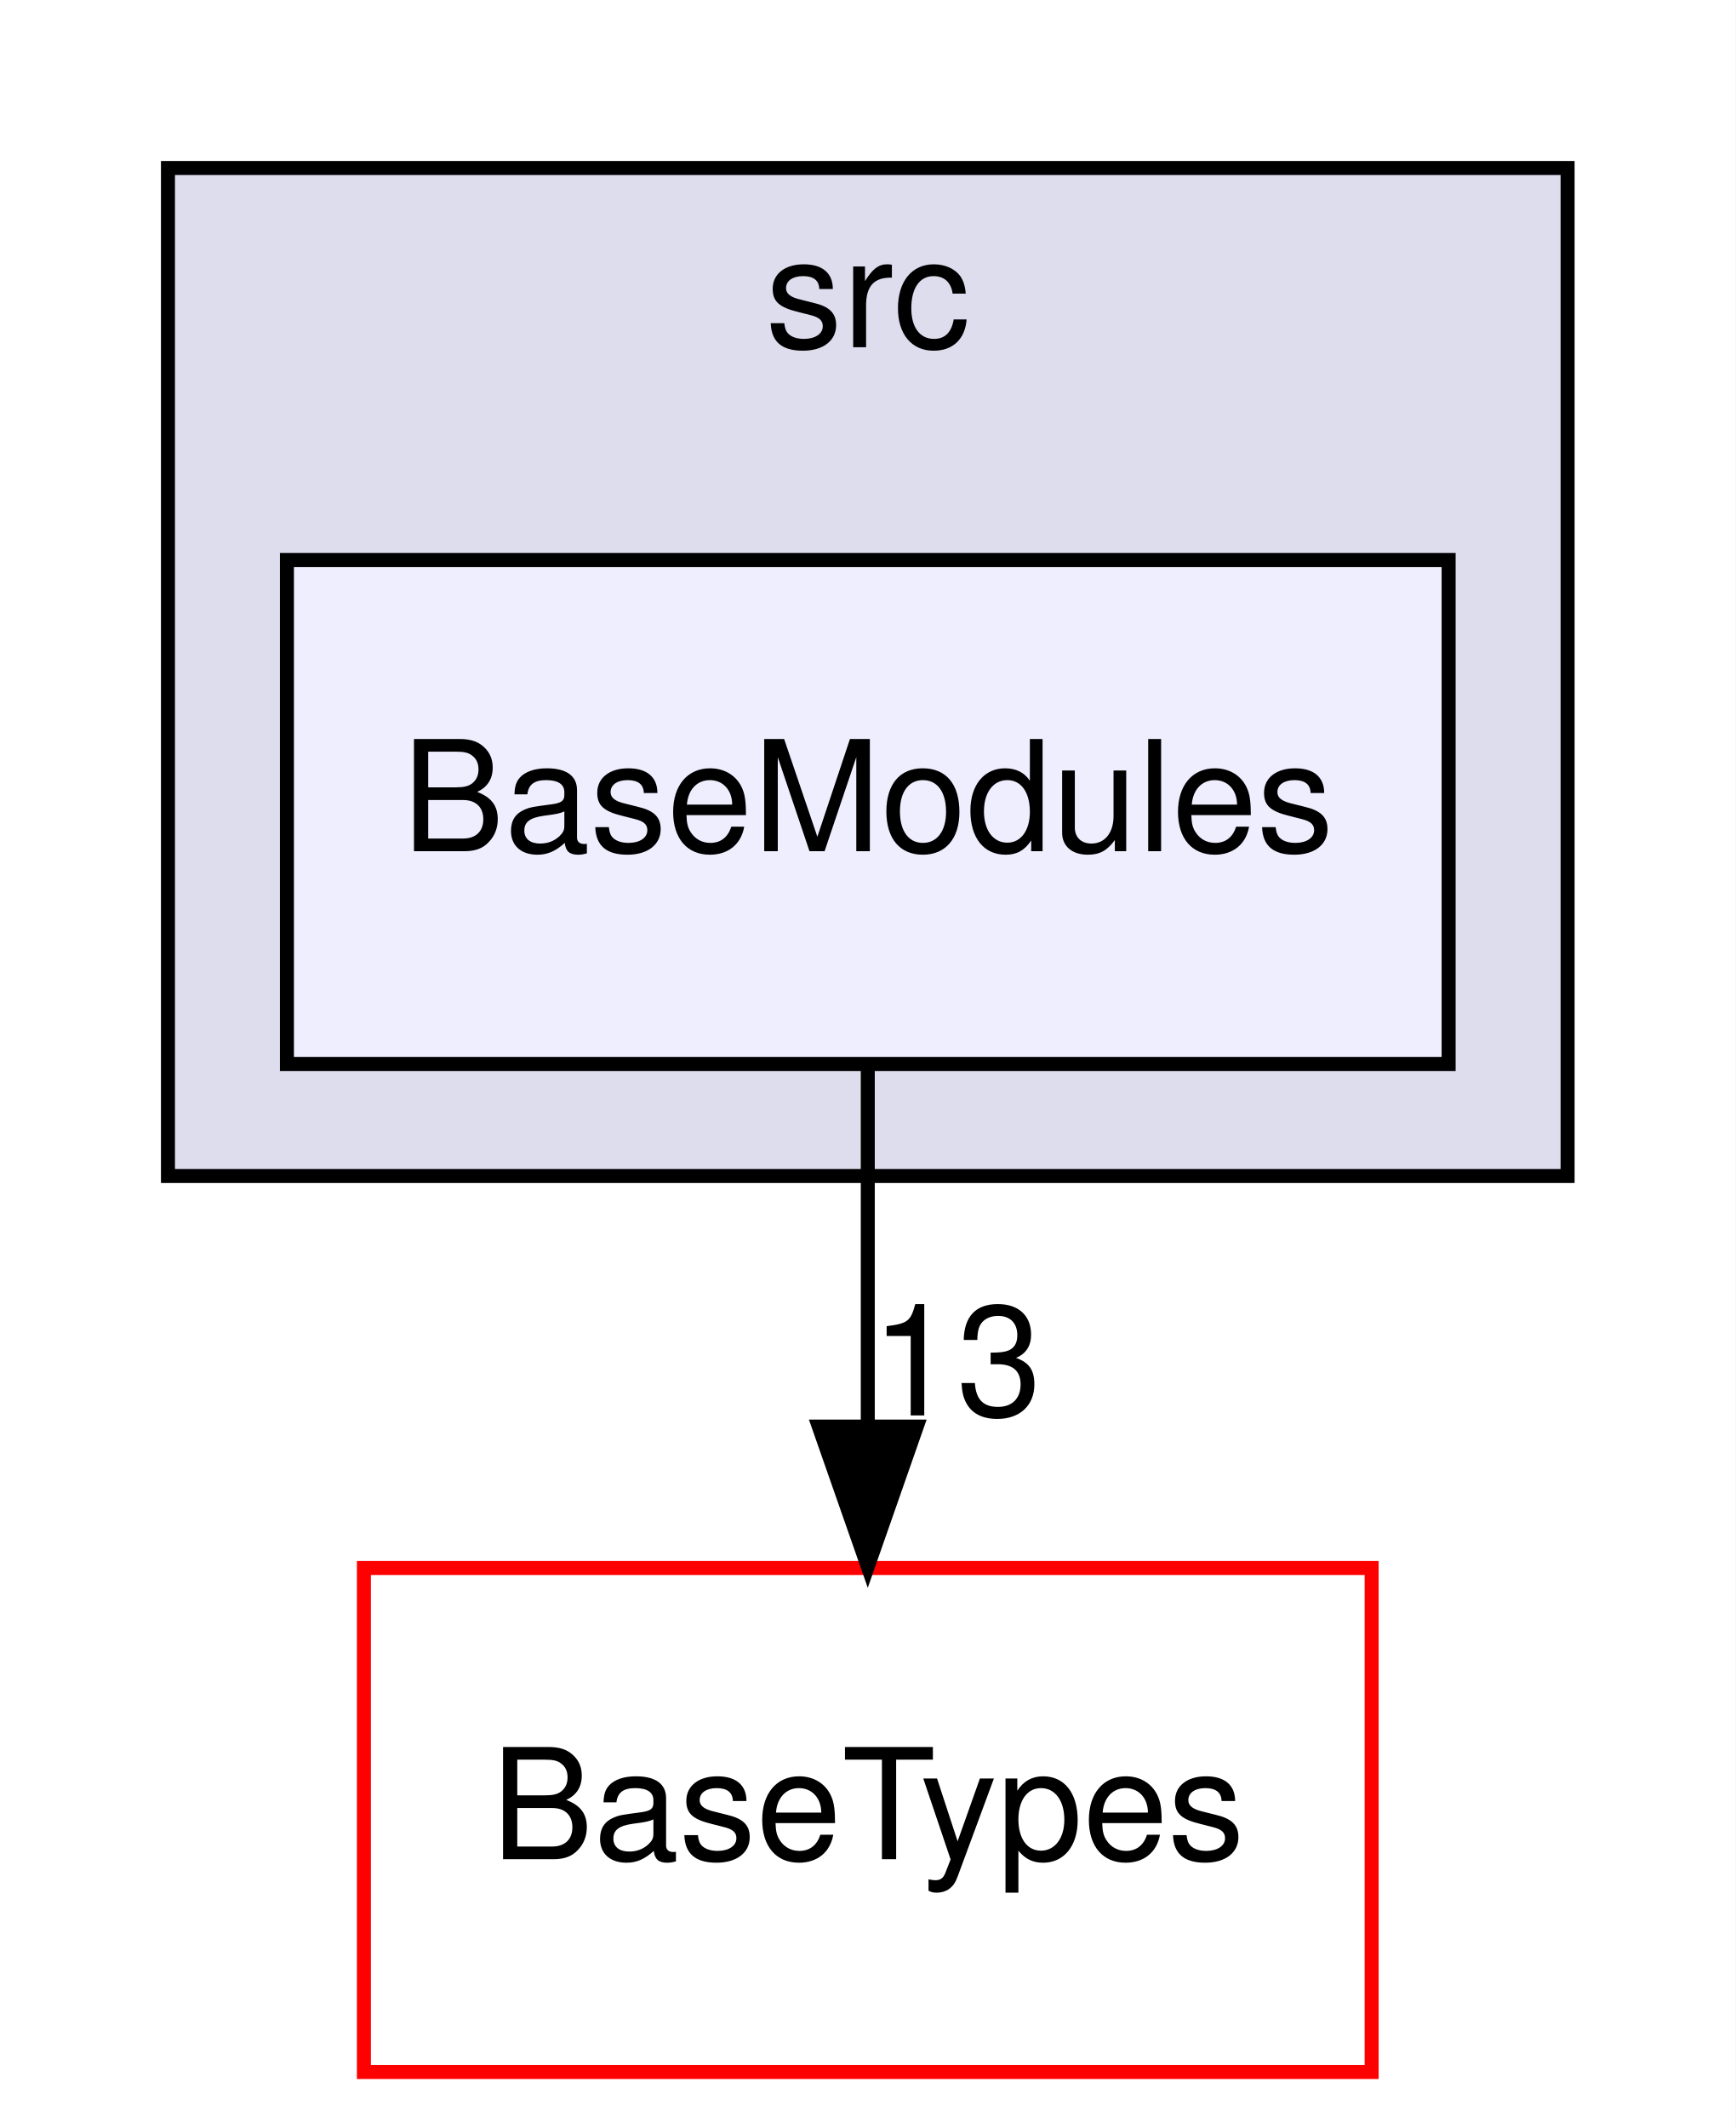
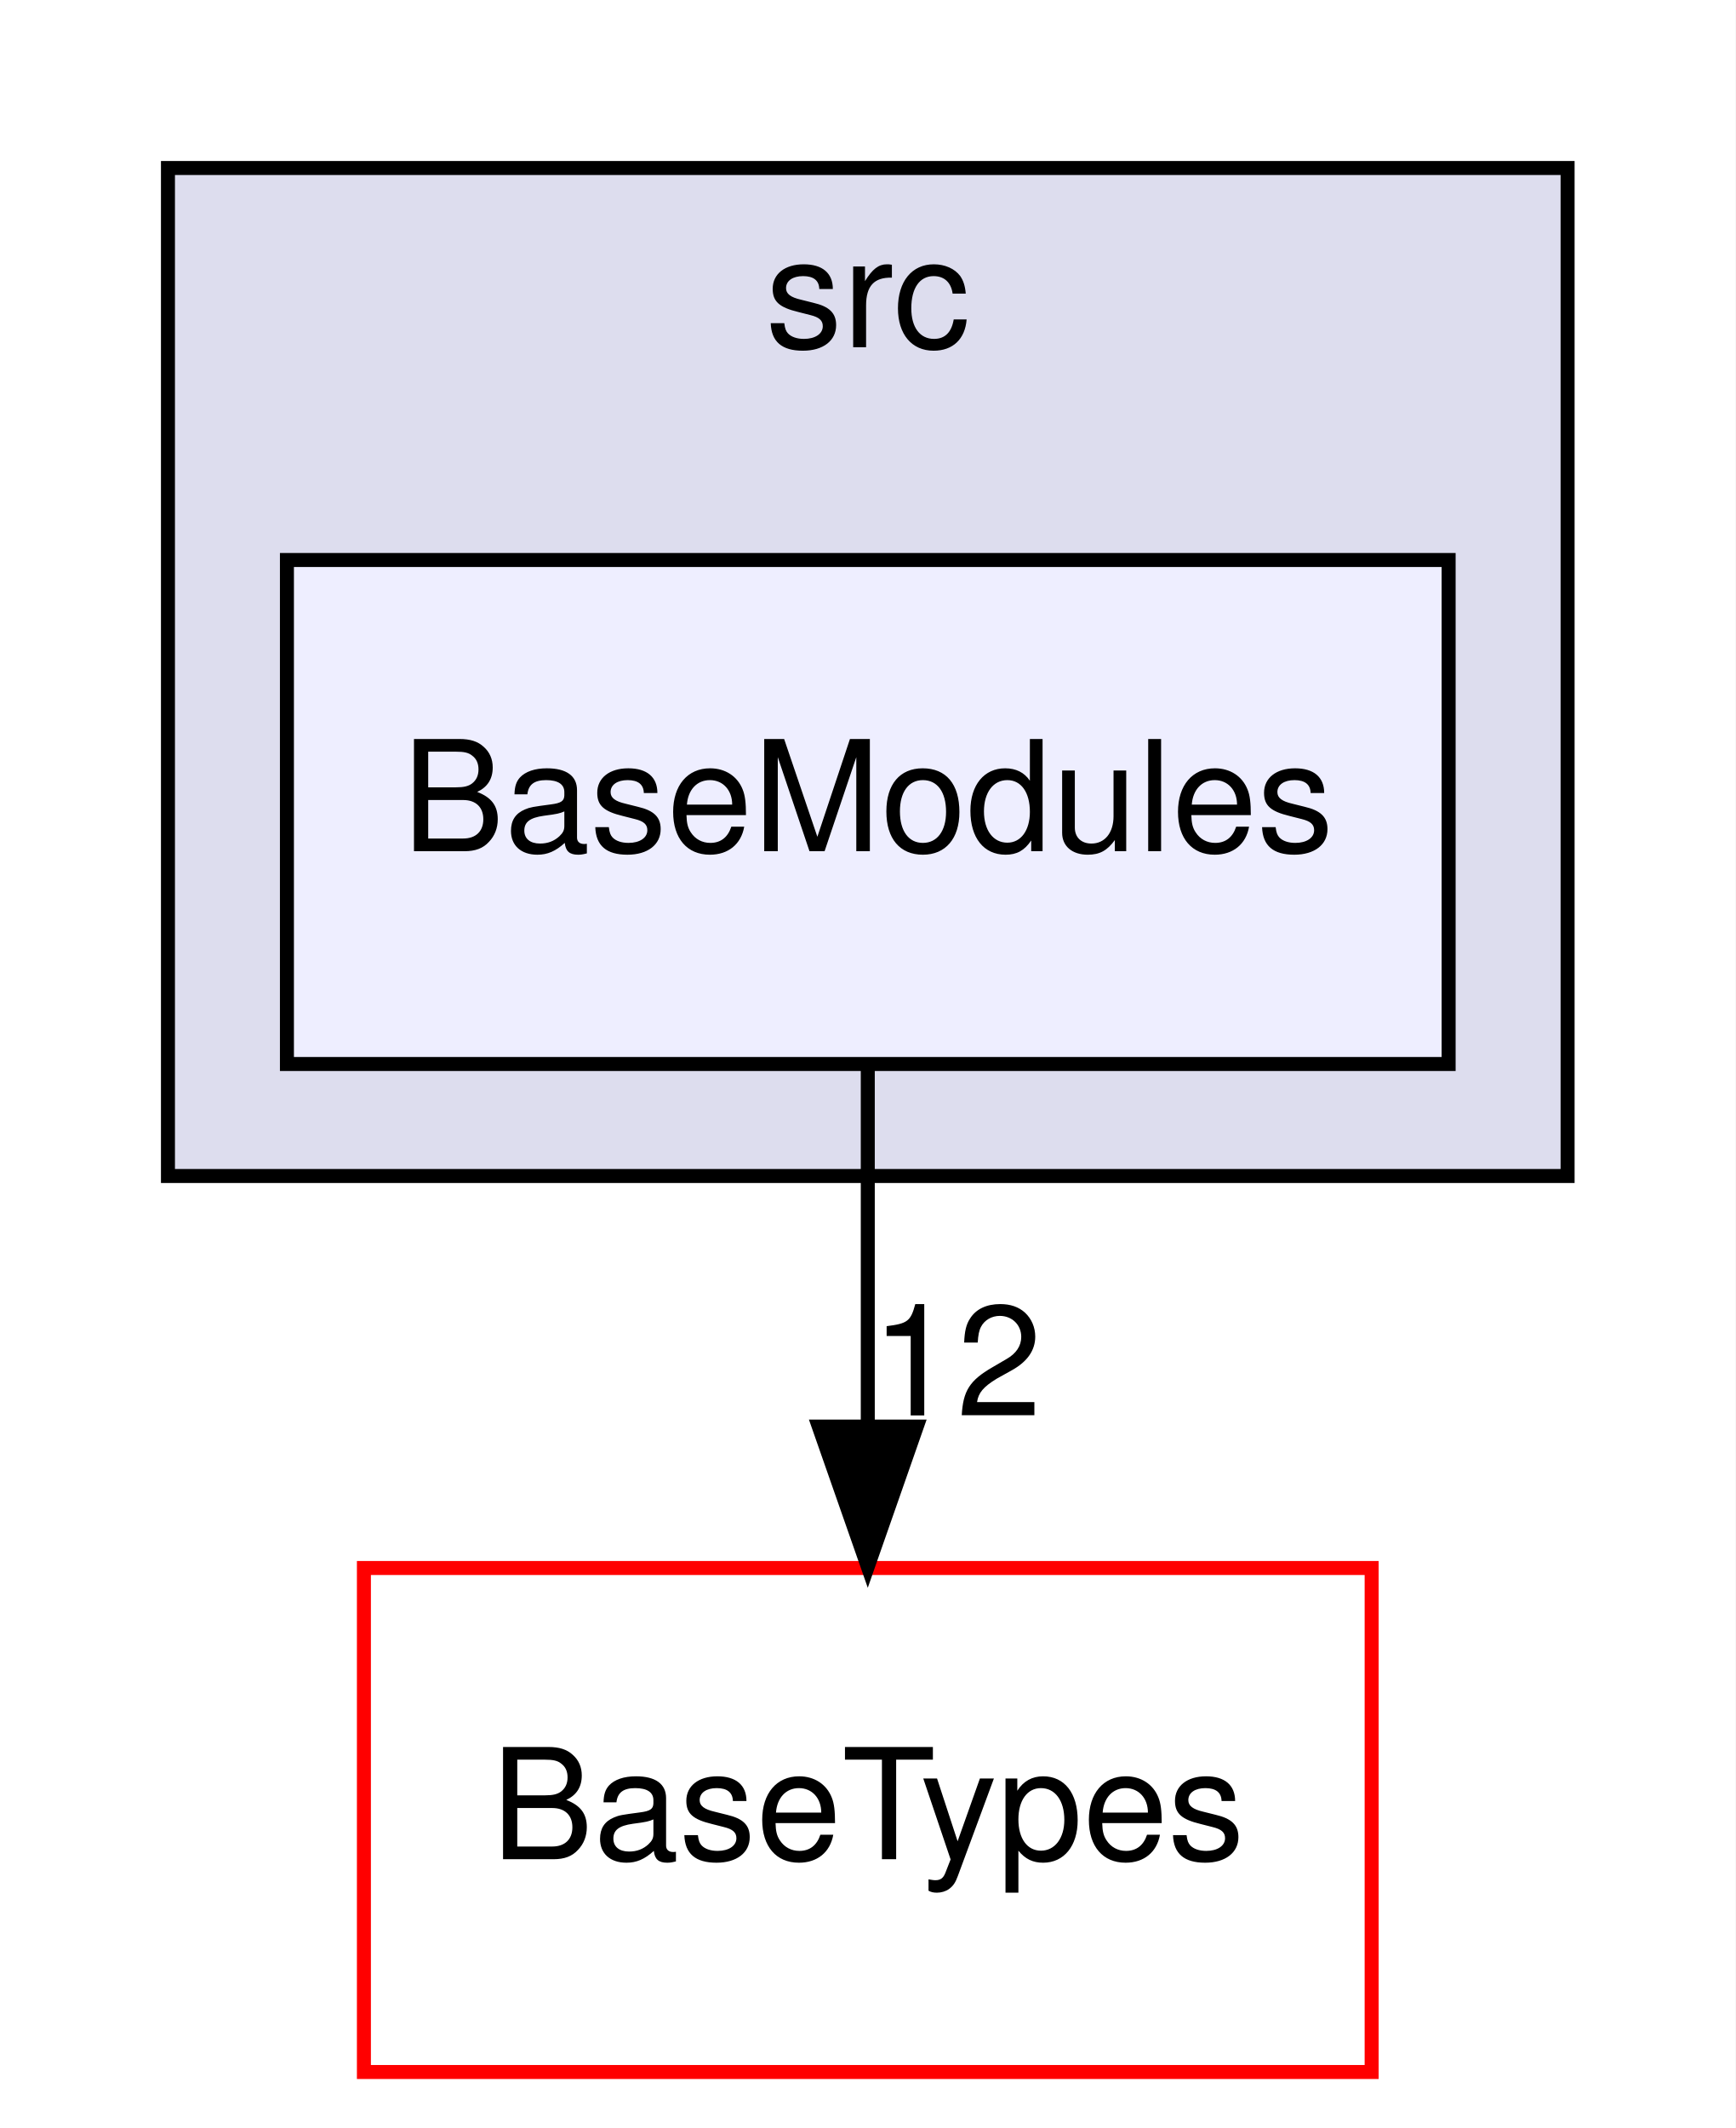
<svg xmlns="http://www.w3.org/2000/svg" xmlns:xlink="http://www.w3.org/1999/xlink" width="124pt" height="152pt" viewBox="0.00 0.00 124.00 152.00">
  <g id="graph0" class="graph" transform="scale(1 1) rotate(0) translate(4 148)">
    <polygon fill="white" stroke="transparent" points="-4,4 -4,-148 120,-148 120,4 -4,4" />
    <g id="clust1" class="cluster">
      <g id="a_clust1">
        <a xlink:href="dir_68267d1309a1af8e8297ef4c3efbcdba.html" target="_top" xlink:title="src">
          <polygon fill="#ddddee" stroke="black" points="8,-64 8,-136 108,-136 108,-64 8,-64" />
          <text text-anchor="middle" x="58" y="-123.2" font-family="Helvetica,sans-Serif" font-size="11.00">src</text>
        </a>
      </g>
    </g>
    <g id="node1" class="node">
      <g id="a_node1">
        <a xlink:href="dir_d0f5152f7d18308a9d4fae6b6ee892f6.html" target="_top" xlink:title="BaseModules">
          <polygon fill="#eeeeff" stroke="black" points="99.5,-108 16.5,-108 16.5,-72 99.5,-72 99.5,-108" />
          <text text-anchor="middle" x="58" y="-87.2" font-family="Helvetica,sans-Serif" font-size="11.00">BaseModules</text>
        </a>
      </g>
    </g>
    <g id="node2" class="node">
      <g id="a_node2">
        <a xlink:href="dir_2775abc9b2b3cb3255edf03dcb12241b.html" target="_top" xlink:title="BaseTypes">
          <polygon fill="white" stroke="red" points="94,-36 22,-36 22,0 94,0 94,-36" />
          <text text-anchor="middle" x="58" y="-15.2" font-family="Helvetica,sans-Serif" font-size="11.00">BaseTypes</text>
        </a>
      </g>
    </g>
    <g id="edge1" class="edge">
      <path fill="none" stroke="black" d="M58,-71.7C58,-63.98 58,-54.71 58,-46.11" />
      <polygon fill="black" stroke="black" points="61.5,-46.1 58,-36.1 54.5,-46.1 61.5,-46.1" />
      <g id="a_edge1-headlabel">
-         <a xlink:href="dir_000002_000003.html" target="_top" xlink:title="13">
-           <text text-anchor="middle" x="64.34" y="-46.9" font-family="Helvetica,sans-Serif" font-size="11.00">13</text>
+         <a xlink:href="dir_000002_000003.html" target="_top" xlink:title="12">
+           <text text-anchor="middle" x="64.34" y="-46.9" font-family="Helvetica,sans-Serif" font-size="11.00">12</text>
        </a>
      </g>
    </g>
  </g>
</svg>
